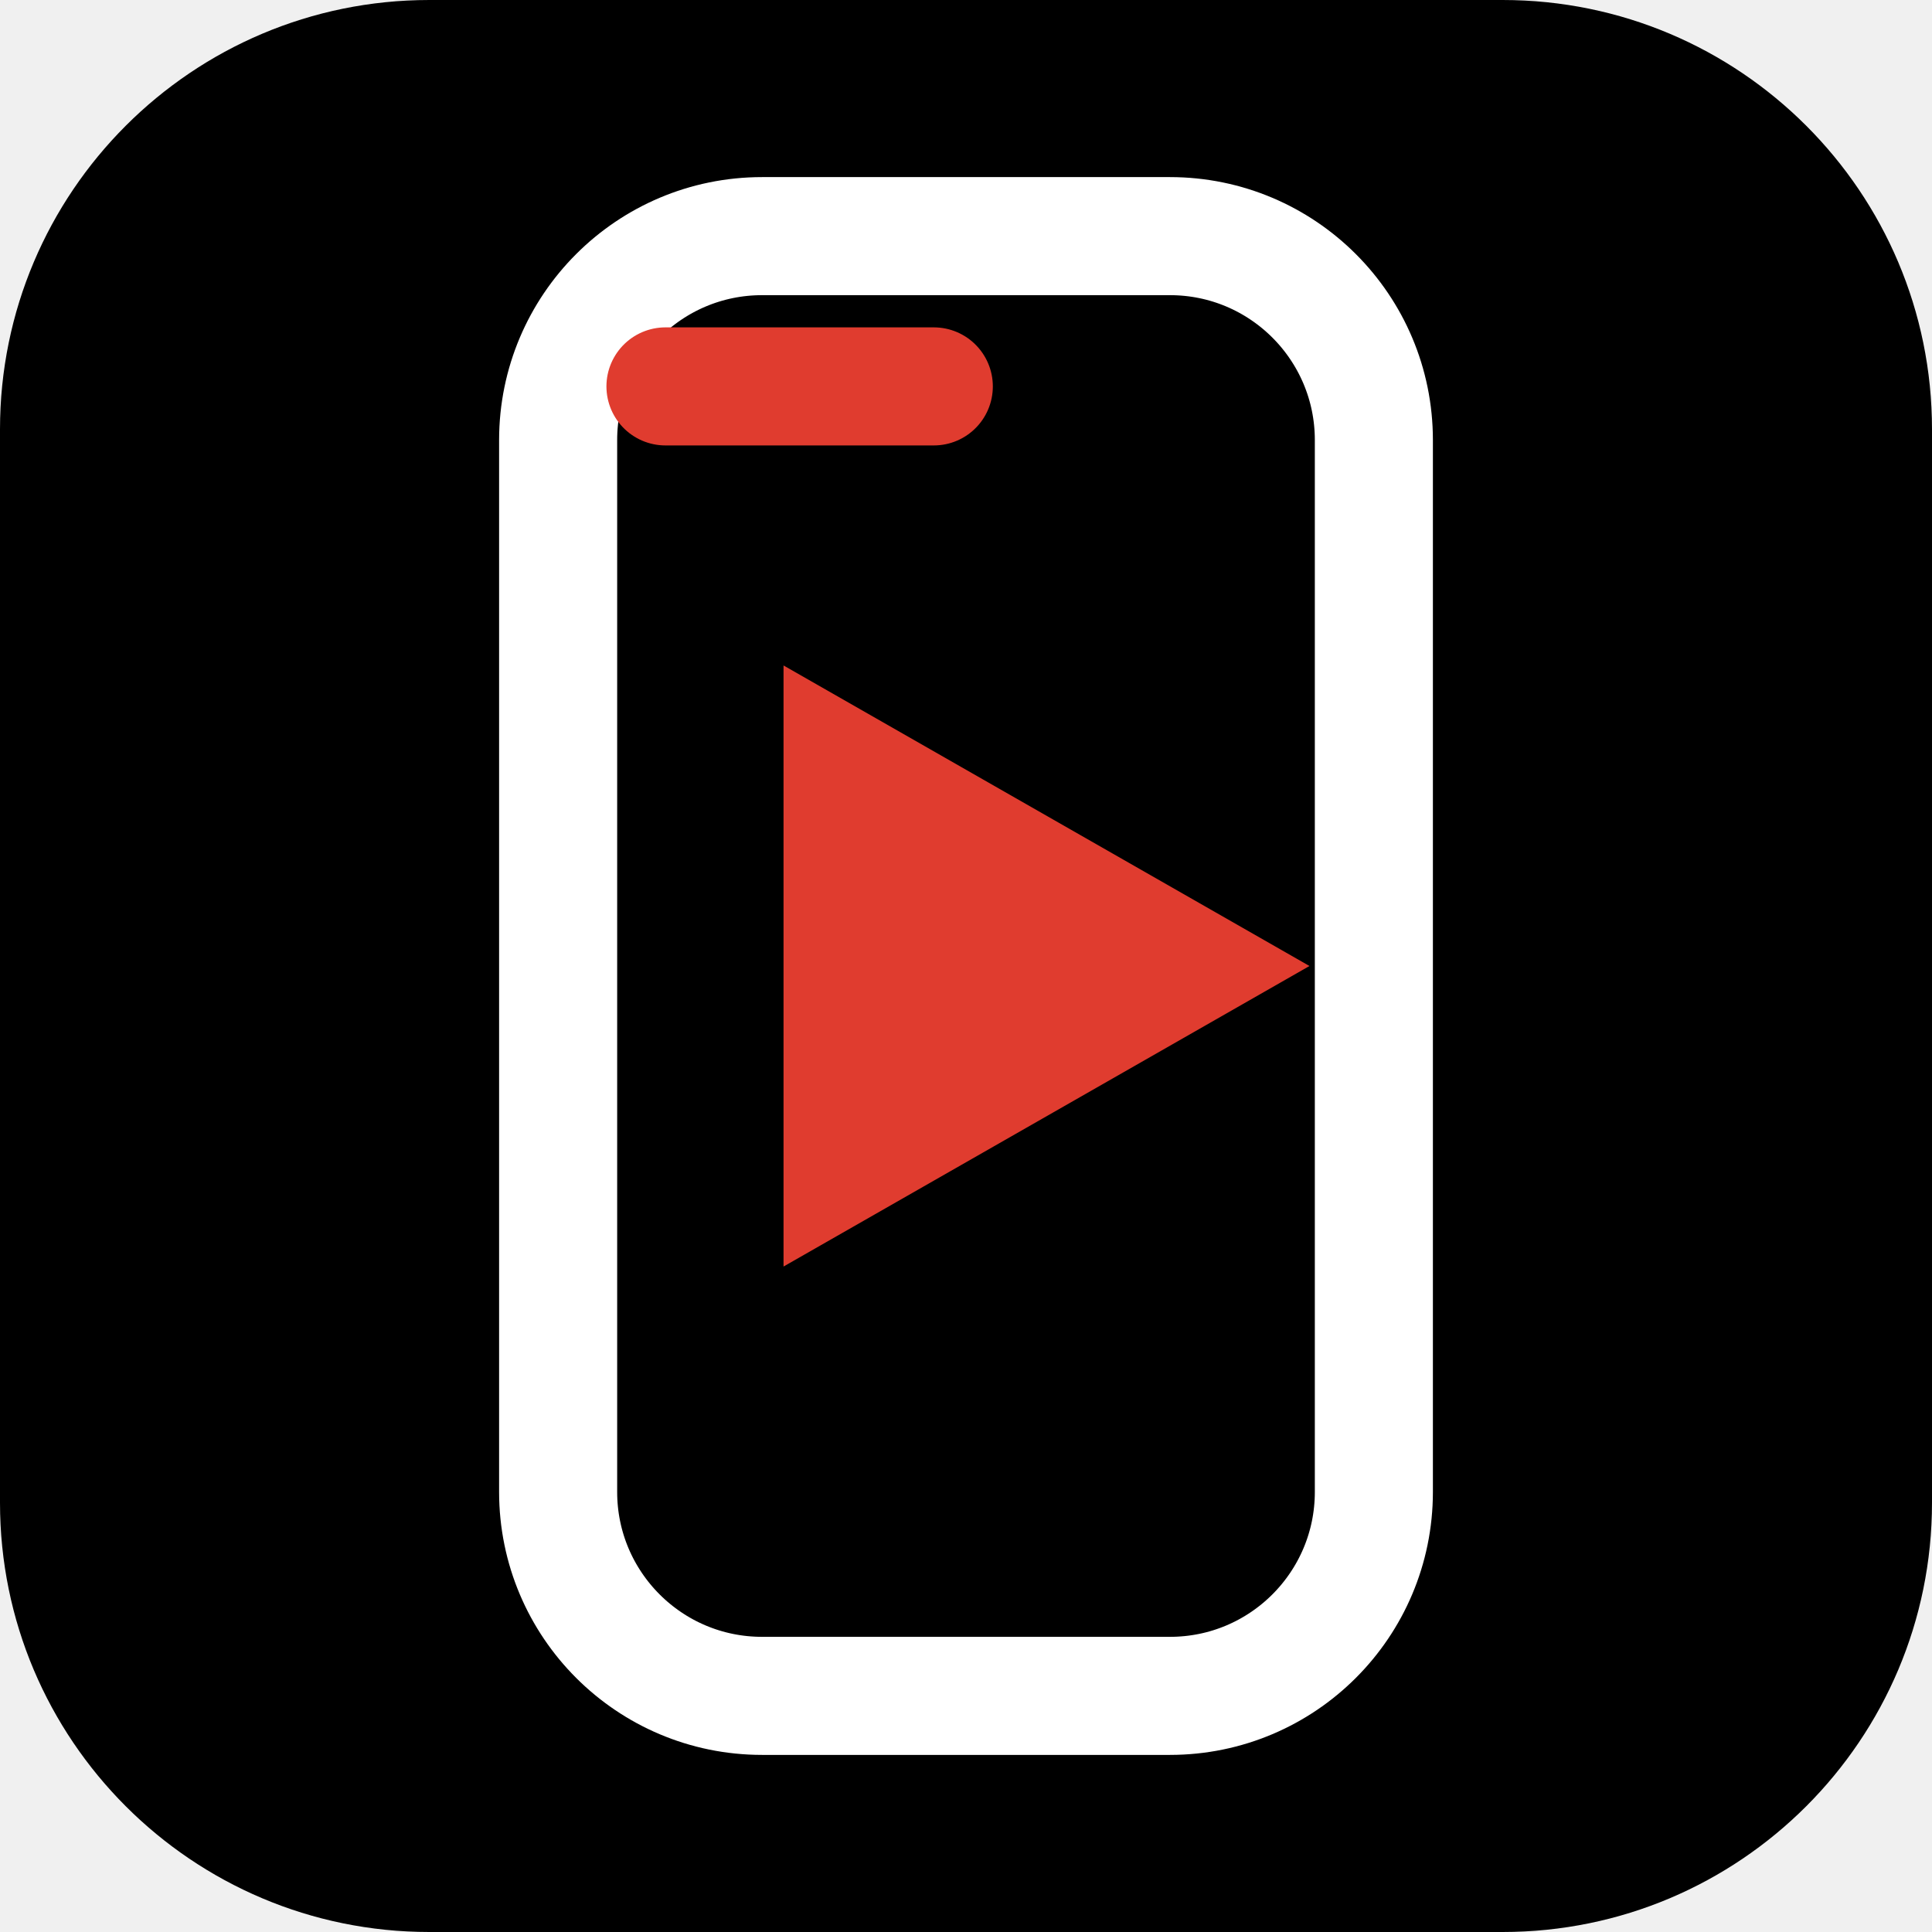
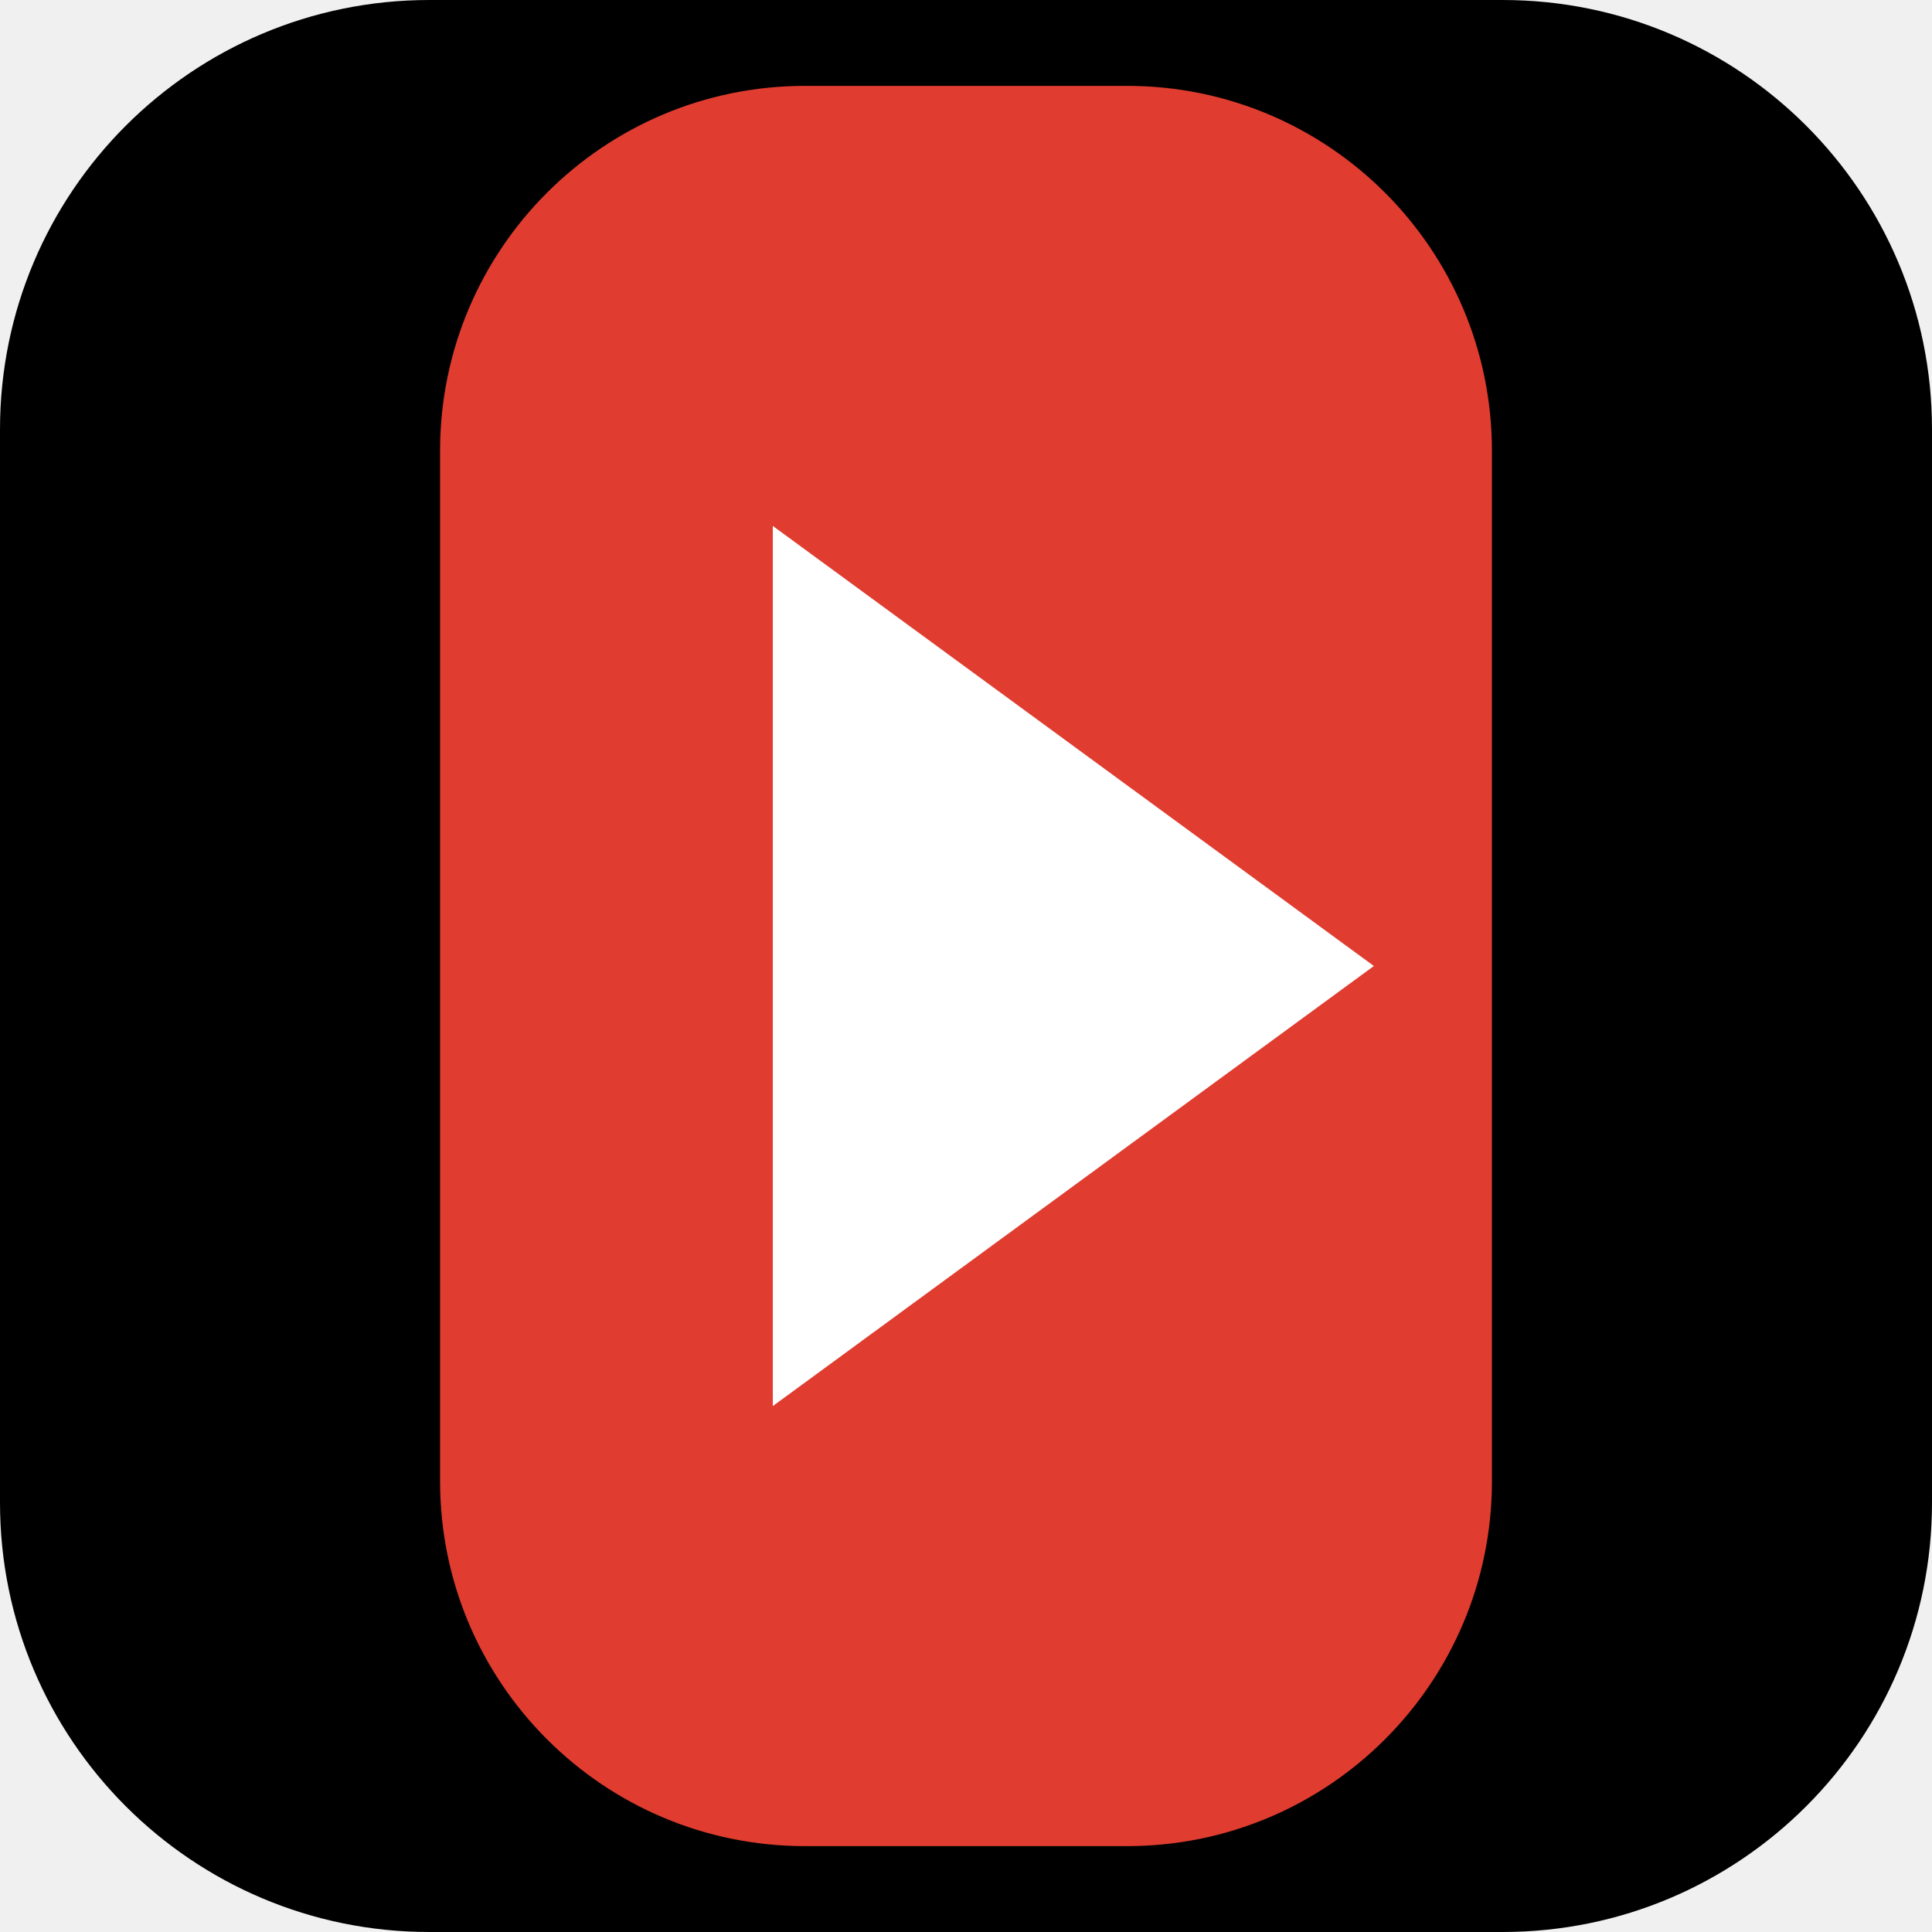
<svg xmlns="http://www.w3.org/2000/svg" viewBox="0 0 180 180" fill="none">
  <rect width="180" height="180" rx="40" fill="#000000" />
-   <rect x="52" y="22" width="76" height="136" rx="19" stroke="#FFFFFF" stroke-width="11" />
-   <path d="M73 62V118L122 90L73 62Z" fill="#E03C2F" />
-   <path d="M62 36H87" stroke="#E03C2F" stroke-width="11" stroke-linecap="round" />
+   <rect x="41" y="8" width="98" height="164" rx="34" fill="#E03C2F" />
+   <path d="M72 49L72 131L128 90L72 49Z" fill="#FFFFFF" />
</svg>
